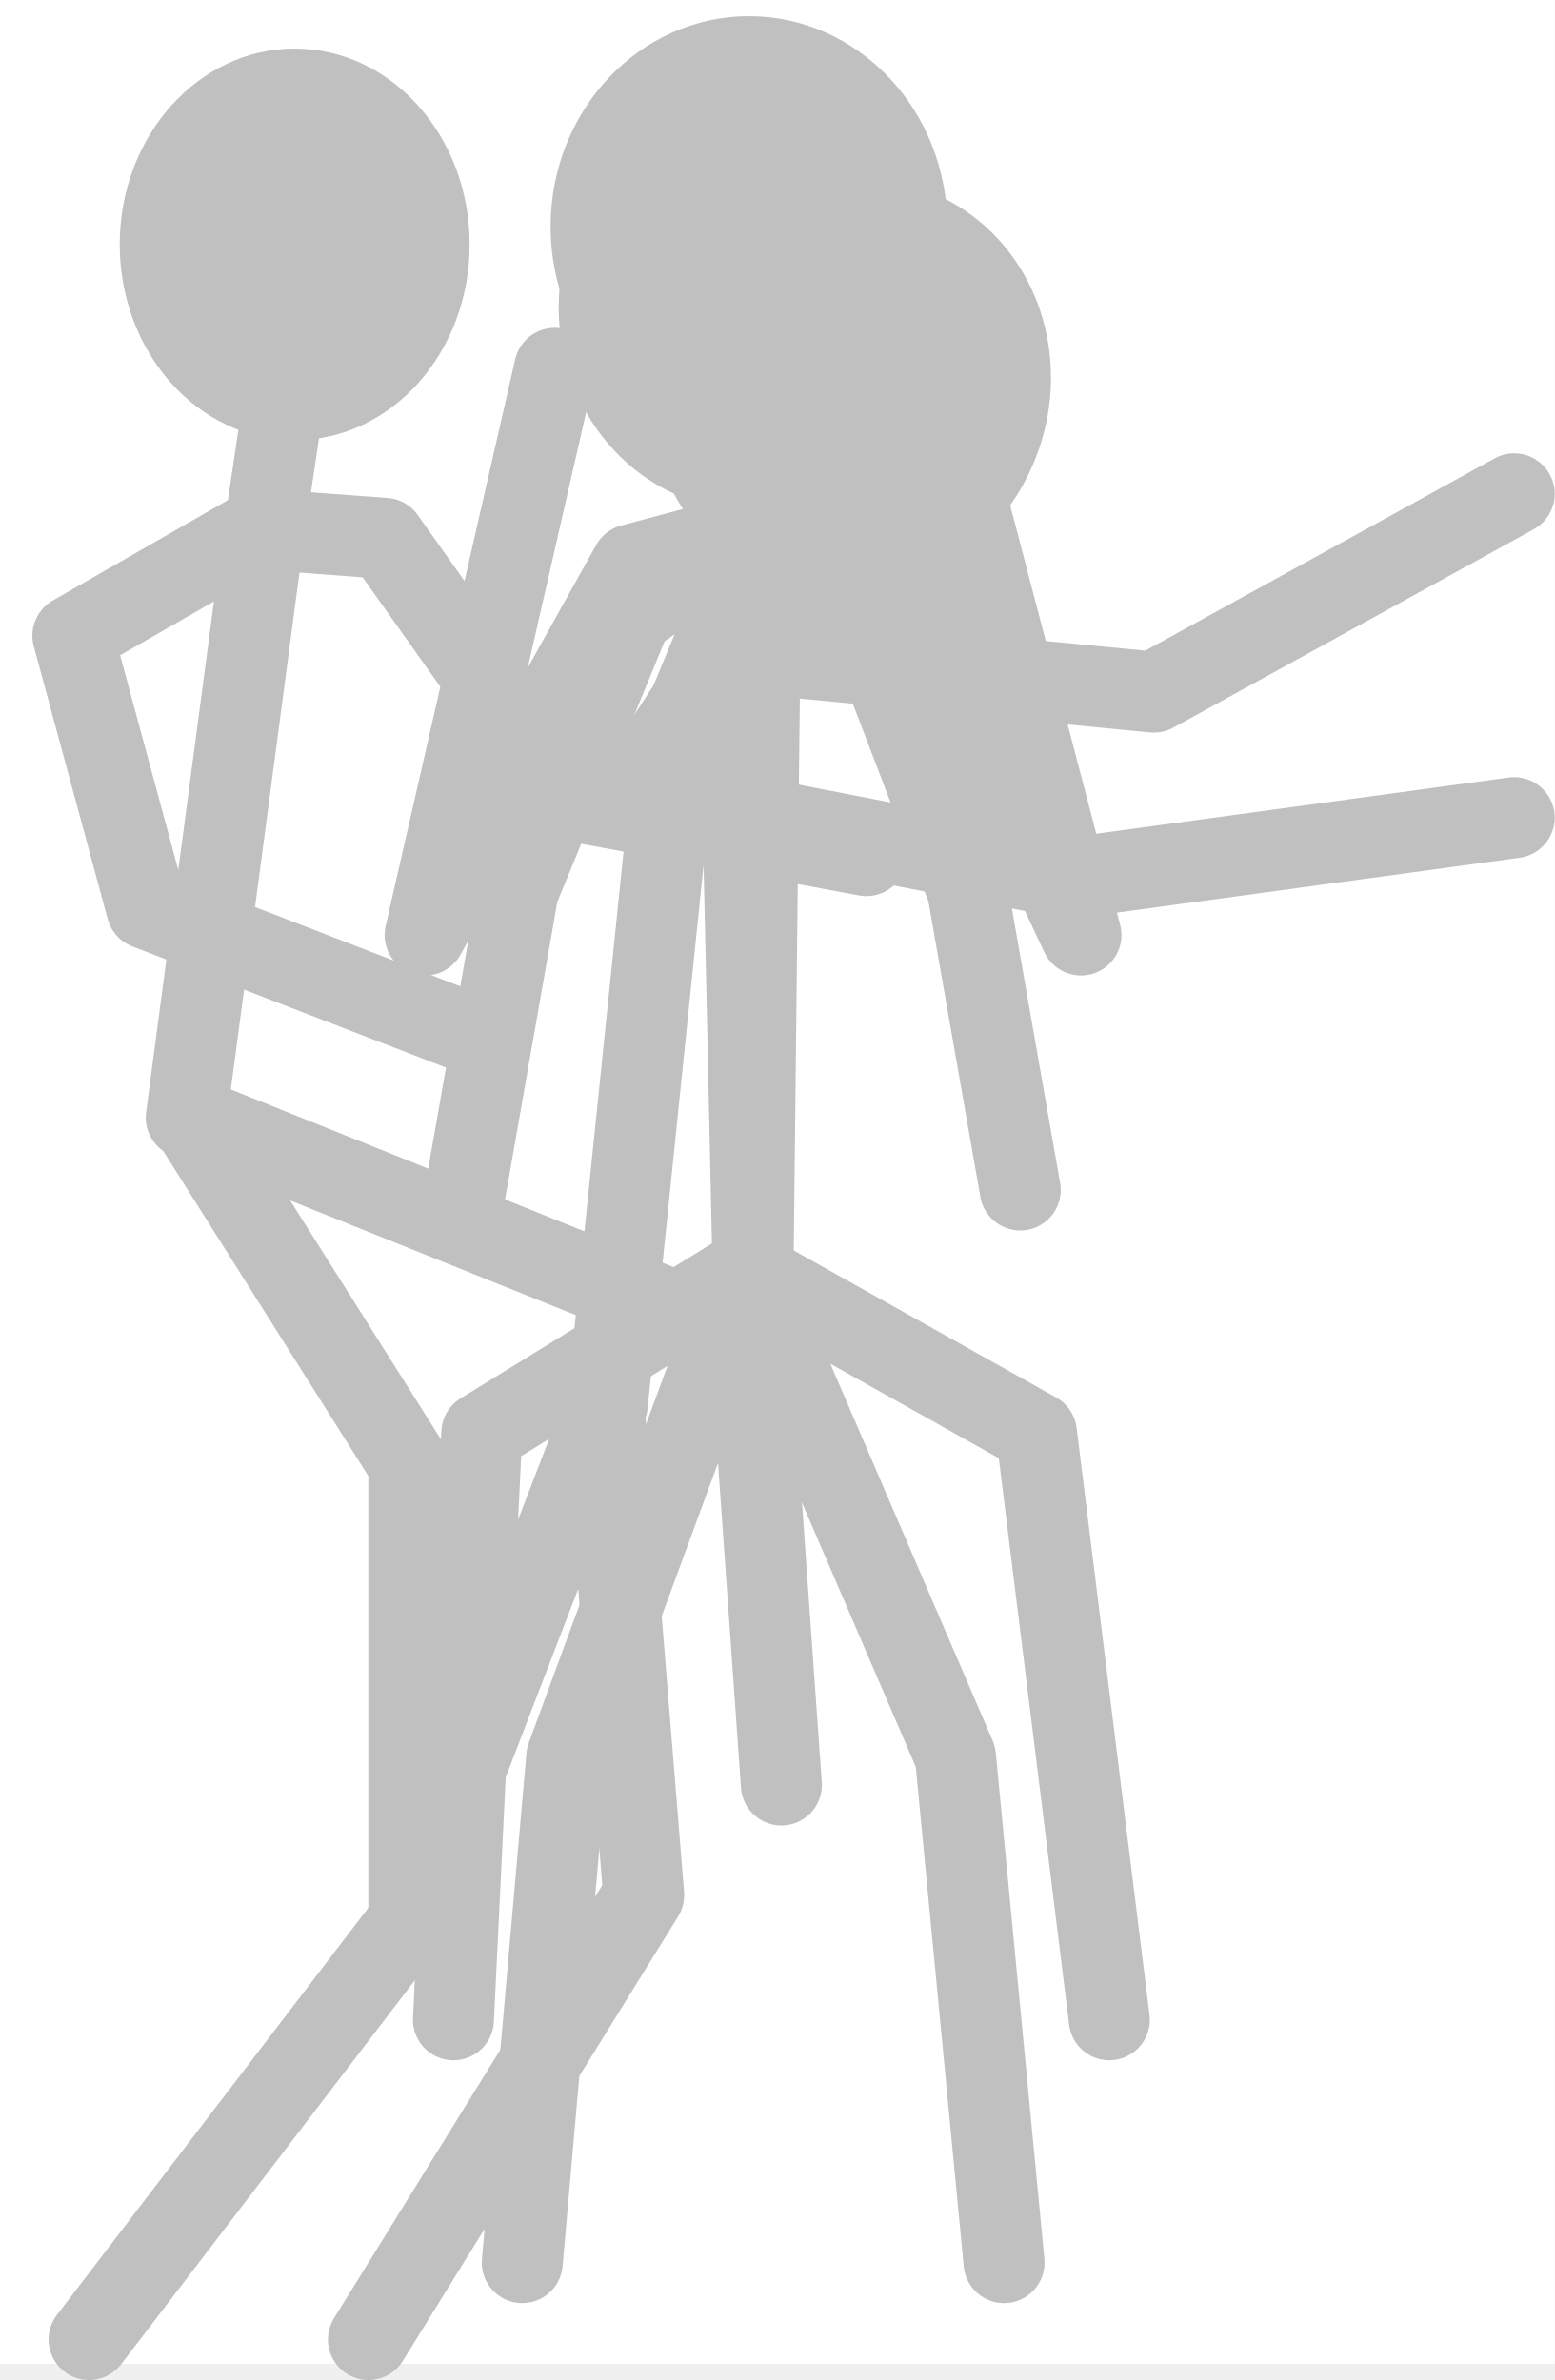
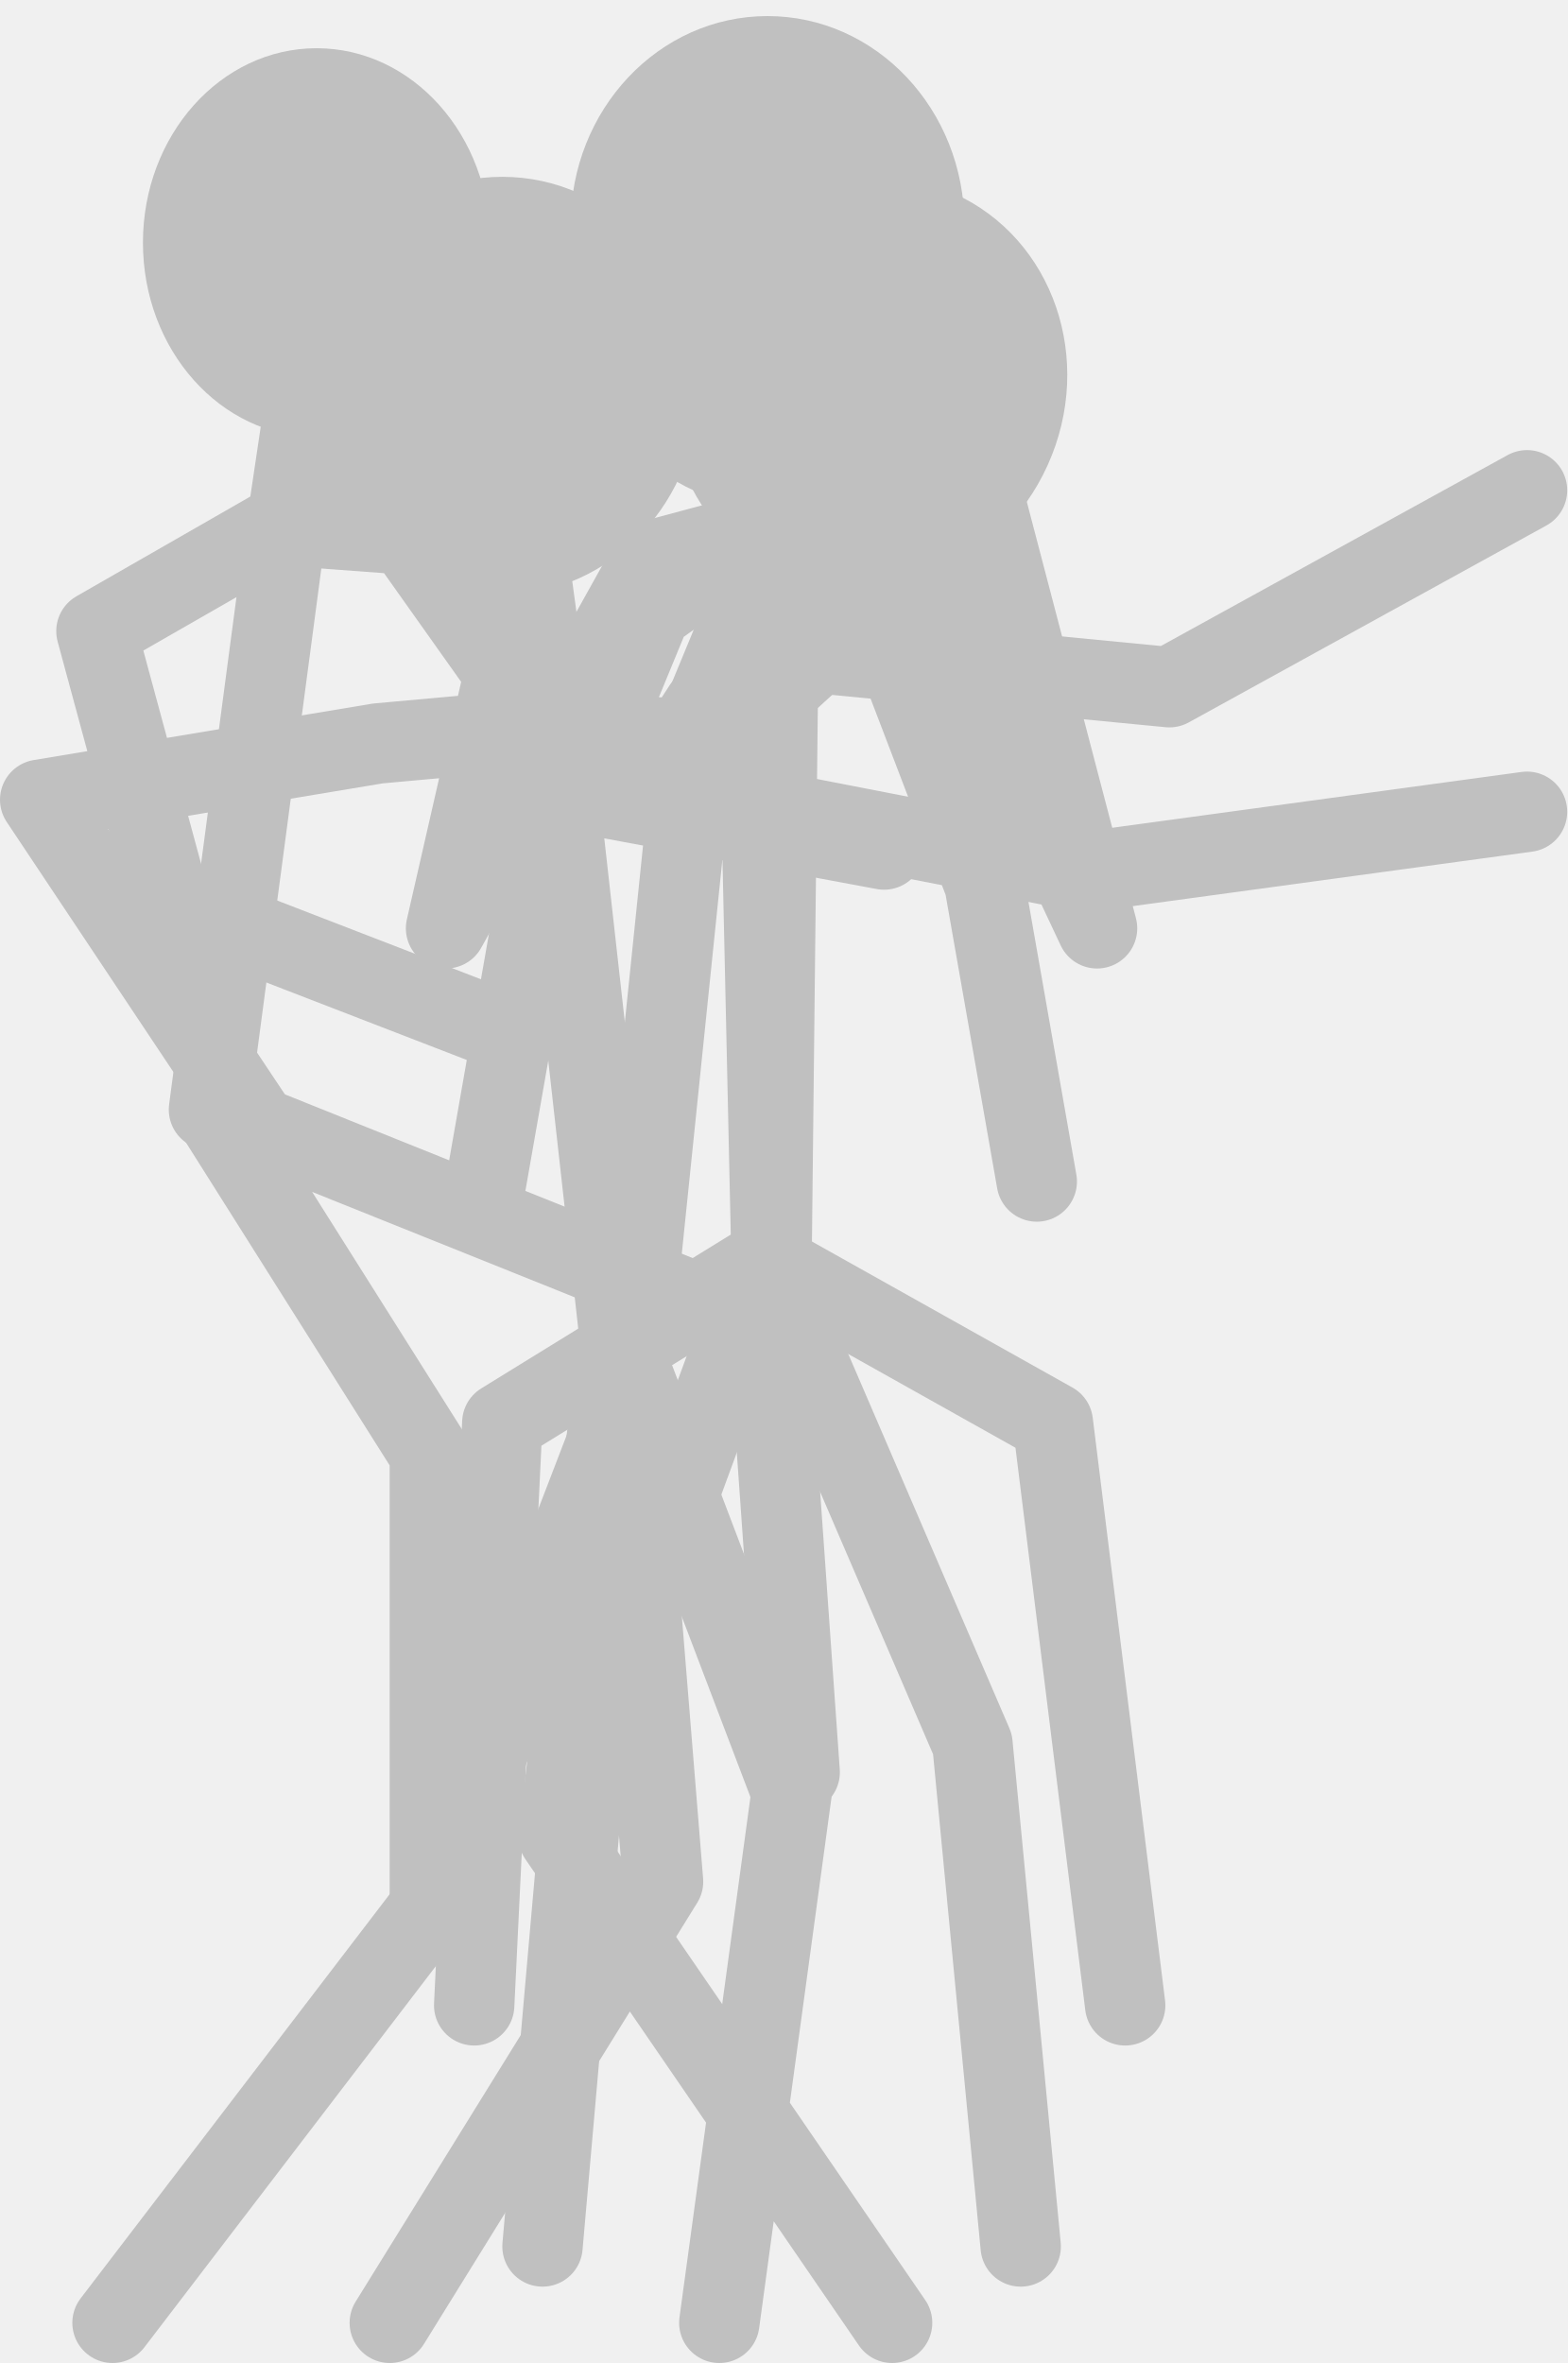
- <svg xmlns="http://www.w3.org/2000/svg" width="192" height="294" viewBox="0 0 192 294" fill="none">
+ <svg xmlns="http://www.w3.org/2000/svg" width="195" height="294" viewBox="0 0 195 294" fill="none">
  <g id="stickman.inline">
-     <rect width="192" height="292" fill="white" />
    <g id="goals">
-       <path id="legs_goals" d="M50.483 238.19L50.483 180.874L23.369 137.902L92.627 165.702L96.5 220.5" stroke="#C0C0C0" stroke-width="10" stroke-linecap="round" stroke-linejoin="round" />
-       <path id="trunk_goals" d="M23 138.058L32.5 66.5L36 43" stroke="#C0C0C0" stroke-width="10" stroke-linecap="round" stroke-linejoin="round" />
-       <path id="arms_goals" d="M58.321 127.772L18.133 112.239L9 78.524L31.97 65.35L47.5 66.5L70.491 98.904L107 105.696" stroke="#C0C0C0" stroke-width="10" stroke-linecap="round" stroke-linejoin="round" />
-       <path id="head_goals" d="M57.999 30.191C57.999 43.551 48.326 54.381 36.393 54.381C24.46 54.381 14.786 43.551 14.786 30.191C14.786 16.831 24.46 6 36.393 6C48.326 6 57.999 16.831 57.999 30.191Z" fill="#C0C0C0" />
+       <path id="legs_goals" d="M53.483 238.19L53.483 180.874L26.369 137.902L95.627 165.702L99.5 220.5" stroke="#C0C0C0" stroke-width="10" stroke-linecap="round" stroke-linejoin="round" />
+       <path id="trunk_goals" d="M26 138.058L35.5 66.5L39 43" stroke="#C0C0C0" stroke-width="10" stroke-linecap="round" stroke-linejoin="round" />
+       <path id="arms_goals" d="M61.321 127.772L21.133 112.239L12 78.524L34.97 65.35L50.5 66.5L73.491 98.904L110 105.696" stroke="#C0C0C0" stroke-width="10" stroke-linecap="round" stroke-linejoin="round" />
+       <path id="head_goals" d="M60.999 30.191C60.999 43.551 51.326 54.381 39.393 54.381C27.46 54.381 17.786 43.551 17.786 30.191C17.786 16.831 27.46 6 39.393 6C51.326 6 60.999 16.831 60.999 30.191Z" fill="#C0C0C0" />
    </g>
    <g id="shareholders">
-       <path id="legs_shareholders" d="M56 249.5L59.5 177L92.122 156.891L128 177L137 249.5" stroke="#C0C0C0" stroke-width="10" stroke-linecap="round" stroke-linejoin="round" />
-       <path id="trunk_shareholders" d="M93 156.891L94 66L93 46" stroke="#C0C0C0" stroke-width="10" stroke-linecap="round" stroke-linejoin="round" />
-       <path id="arms_shareholders" d="M68.5 45.5L52.5 115.5L78 69.75L92 66L112 69.75L133.5 115.5L114.5 43" stroke="#C0C0C0" stroke-width="10" stroke-linecap="round" stroke-linejoin="round" />
-       <path id="head_shareholders" d="M116 38C116 51.807 105.479 63 92.5 63C79.521 63 69 51.807 69 38C69 24.193 79.521 13 92.5 13C105.479 13 116 24.193 116 38Z" fill="#C0C0C0" />
+       <path id="legs_shareholders" d="M59 249.5L62.5 177L95.122 156.891L131 177L140 249.5" stroke="#C0C0C0" stroke-width="10" stroke-linecap="round" stroke-linejoin="round" />
+       <path id="trunk_shareholders" d="M96 156.891L97 66L96 46" stroke="#C0C0C0" stroke-width="10" stroke-linecap="round" stroke-linejoin="round" />
+       <path id="arms_shareholders" d="M71.5 45.5L55.5 115.5L81 69.75L95 66L115 69.75L136.5 115.5L117.5 43" stroke="#C0C0C0" stroke-width="10" stroke-linecap="round" stroke-linejoin="round" />
+       <path id="head_shareholders" d="M119 38C119 51.807 108.479 63 95.5 63C82.521 63 72 51.807 72 38C72 24.193 82.521 13 95.5 13C108.479 13 119 24.193 119 38Z" fill="#C0C0C0" />
    </g>
    <g id="default">
-       <path id="legs" d="M64.5 279.5L70 217L92.122 156.891L118 217L124 279.5" stroke="#C0C0C0" stroke-width="10" stroke-linecap="round" stroke-linejoin="round" />
-       <path id="trunk" d="M93 156.891L91 66.5L93 46" stroke="#C0C0C0" stroke-width="10" stroke-linecap="round" stroke-linejoin="round" />
-       <path id="arms" d="M57.5 147L64 110L78 76L92 66L106.5 76L119.5 110L126 147" stroke="#C0C0C0" stroke-width="10" stroke-linecap="round" stroke-linejoin="round" />
-       <path id="head" d="M117 28C117 42.359 106.031 54 92.5 54C78.969 54 68 42.359 68 28C68 13.641 78.969 2 92.5 2C106.031 2 117 13.641 117 28Z" fill="#C0C0C0" />
+       <path id="legs" d="M67.5 279.5L73 217L95.122 156.891L121 217L127 279.5" stroke="#C0C0C0" stroke-width="10" stroke-linecap="round" stroke-linejoin="round" />
+       <path id="trunk" d="M96 156.891L94 66.5L96 46" stroke="#C0C0C0" stroke-width="10" stroke-linecap="round" stroke-linejoin="round" />
+       <path id="arms" d="M60.5 147L67 110L81 76L95 66L109.5 76L122.5 110L129 147" stroke="#C0C0C0" stroke-width="10" stroke-linecap="round" stroke-linejoin="round" />
+       <path id="head" d="M120 28C120 42.359 109.031 54 95.5 54C81.969 54 71 42.359 71 28C71 13.641 81.969 2 95.5 2C109.031 2 120 13.641 120 28Z" fill="#C0C0C0" />
    </g>
    <g id="constraints">
-       <path id="legs_constraints" d="M11 289L50 238L74.623 174L79.5 234.109L45.5 289" stroke="#C0C0C0" stroke-width="10" stroke-linecap="round" stroke-linejoin="round" />
-       <path id="trunk_constraints" d="M75 173.5L83.5 91L93 68" stroke="#C0C0C0" stroke-width="10" stroke-linecap="round" stroke-linejoin="round" />
-       <path id="arms_constraints" d="M187 101L132 108.5L78 98L84.5 88L96 81L142.5 85.5L187 61" stroke="#C0C0C0" stroke-width="10" stroke-linecap="round" stroke-linejoin="round" />
-       <path id="head_constraints" d="M127.359 57.865C121.448 70.951 106.66 77.045 94.329 71.475C81.997 65.905 76.792 50.782 82.703 37.695C88.614 24.609 103.402 18.515 115.733 24.085C128.065 29.655 133.27 44.779 127.359 57.865Z" fill="#C0C0C0" />
+       <path id="legs_constraints" d="M14 289L53 238L77.623 174L82.5 234.109L48.5 289" stroke="#C0C0C0" stroke-width="10" stroke-linecap="round" stroke-linejoin="round" />
+       <path id="trunk_constraints" d="M78 173.5L86.5 91L96 68" stroke="#C0C0C0" stroke-width="10" stroke-linecap="round" stroke-linejoin="round" />
+       <path id="arms_constraints" d="M190 101L135 108.5L81 98L87.5 88L99 81L145.5 85.5L190 61" stroke="#C0C0C0" stroke-width="10" stroke-linecap="round" stroke-linejoin="round" />
+       <path id="head_constraints" d="M130.359 57.865C124.448 70.951 109.66 77.045 97.329 71.475C84.997 65.905 79.792 50.782 85.703 37.695C91.614 24.609 106.402 18.515 118.733 24.085C131.065 29.655 136.27 44.779 130.359 57.865Z" fill="#C0C0C0" />
+     </g>
+     <g id="pusher">
+       <path id="legs_pusher" d="M89.5 289L98.5 223L77 166.5L69.5 228.5L111 289" stroke="#C0C0C0" stroke-width="10" stroke-linecap="round" stroke-linejoin="round" />
+       <path id="trunk_pusher" d="M77 165.5L68.5 89.5L65.5 67.5" stroke="#C0C0C0" stroke-width="10" stroke-linecap="round" stroke-linejoin="round" />
+       <path id="arms_pusher" d="M89.5 42.5L118 66.5L89.5 92.5L69 90.5L47 92.5L5 99.5L33 141.5" stroke="#C0C0C0" stroke-width="10" stroke-linecap="round" stroke-linejoin="round" />
+       <path id="head_pusher" d="M87 48C87 62.359 76.031 74 62.5 74C48.969 74 38 62.359 38 48C38 33.641 48.969 22 62.5 22C76.031 22 87 33.641 87 48Z" fill="#C0C0C0" />
    </g>
  </g>
</svg>
